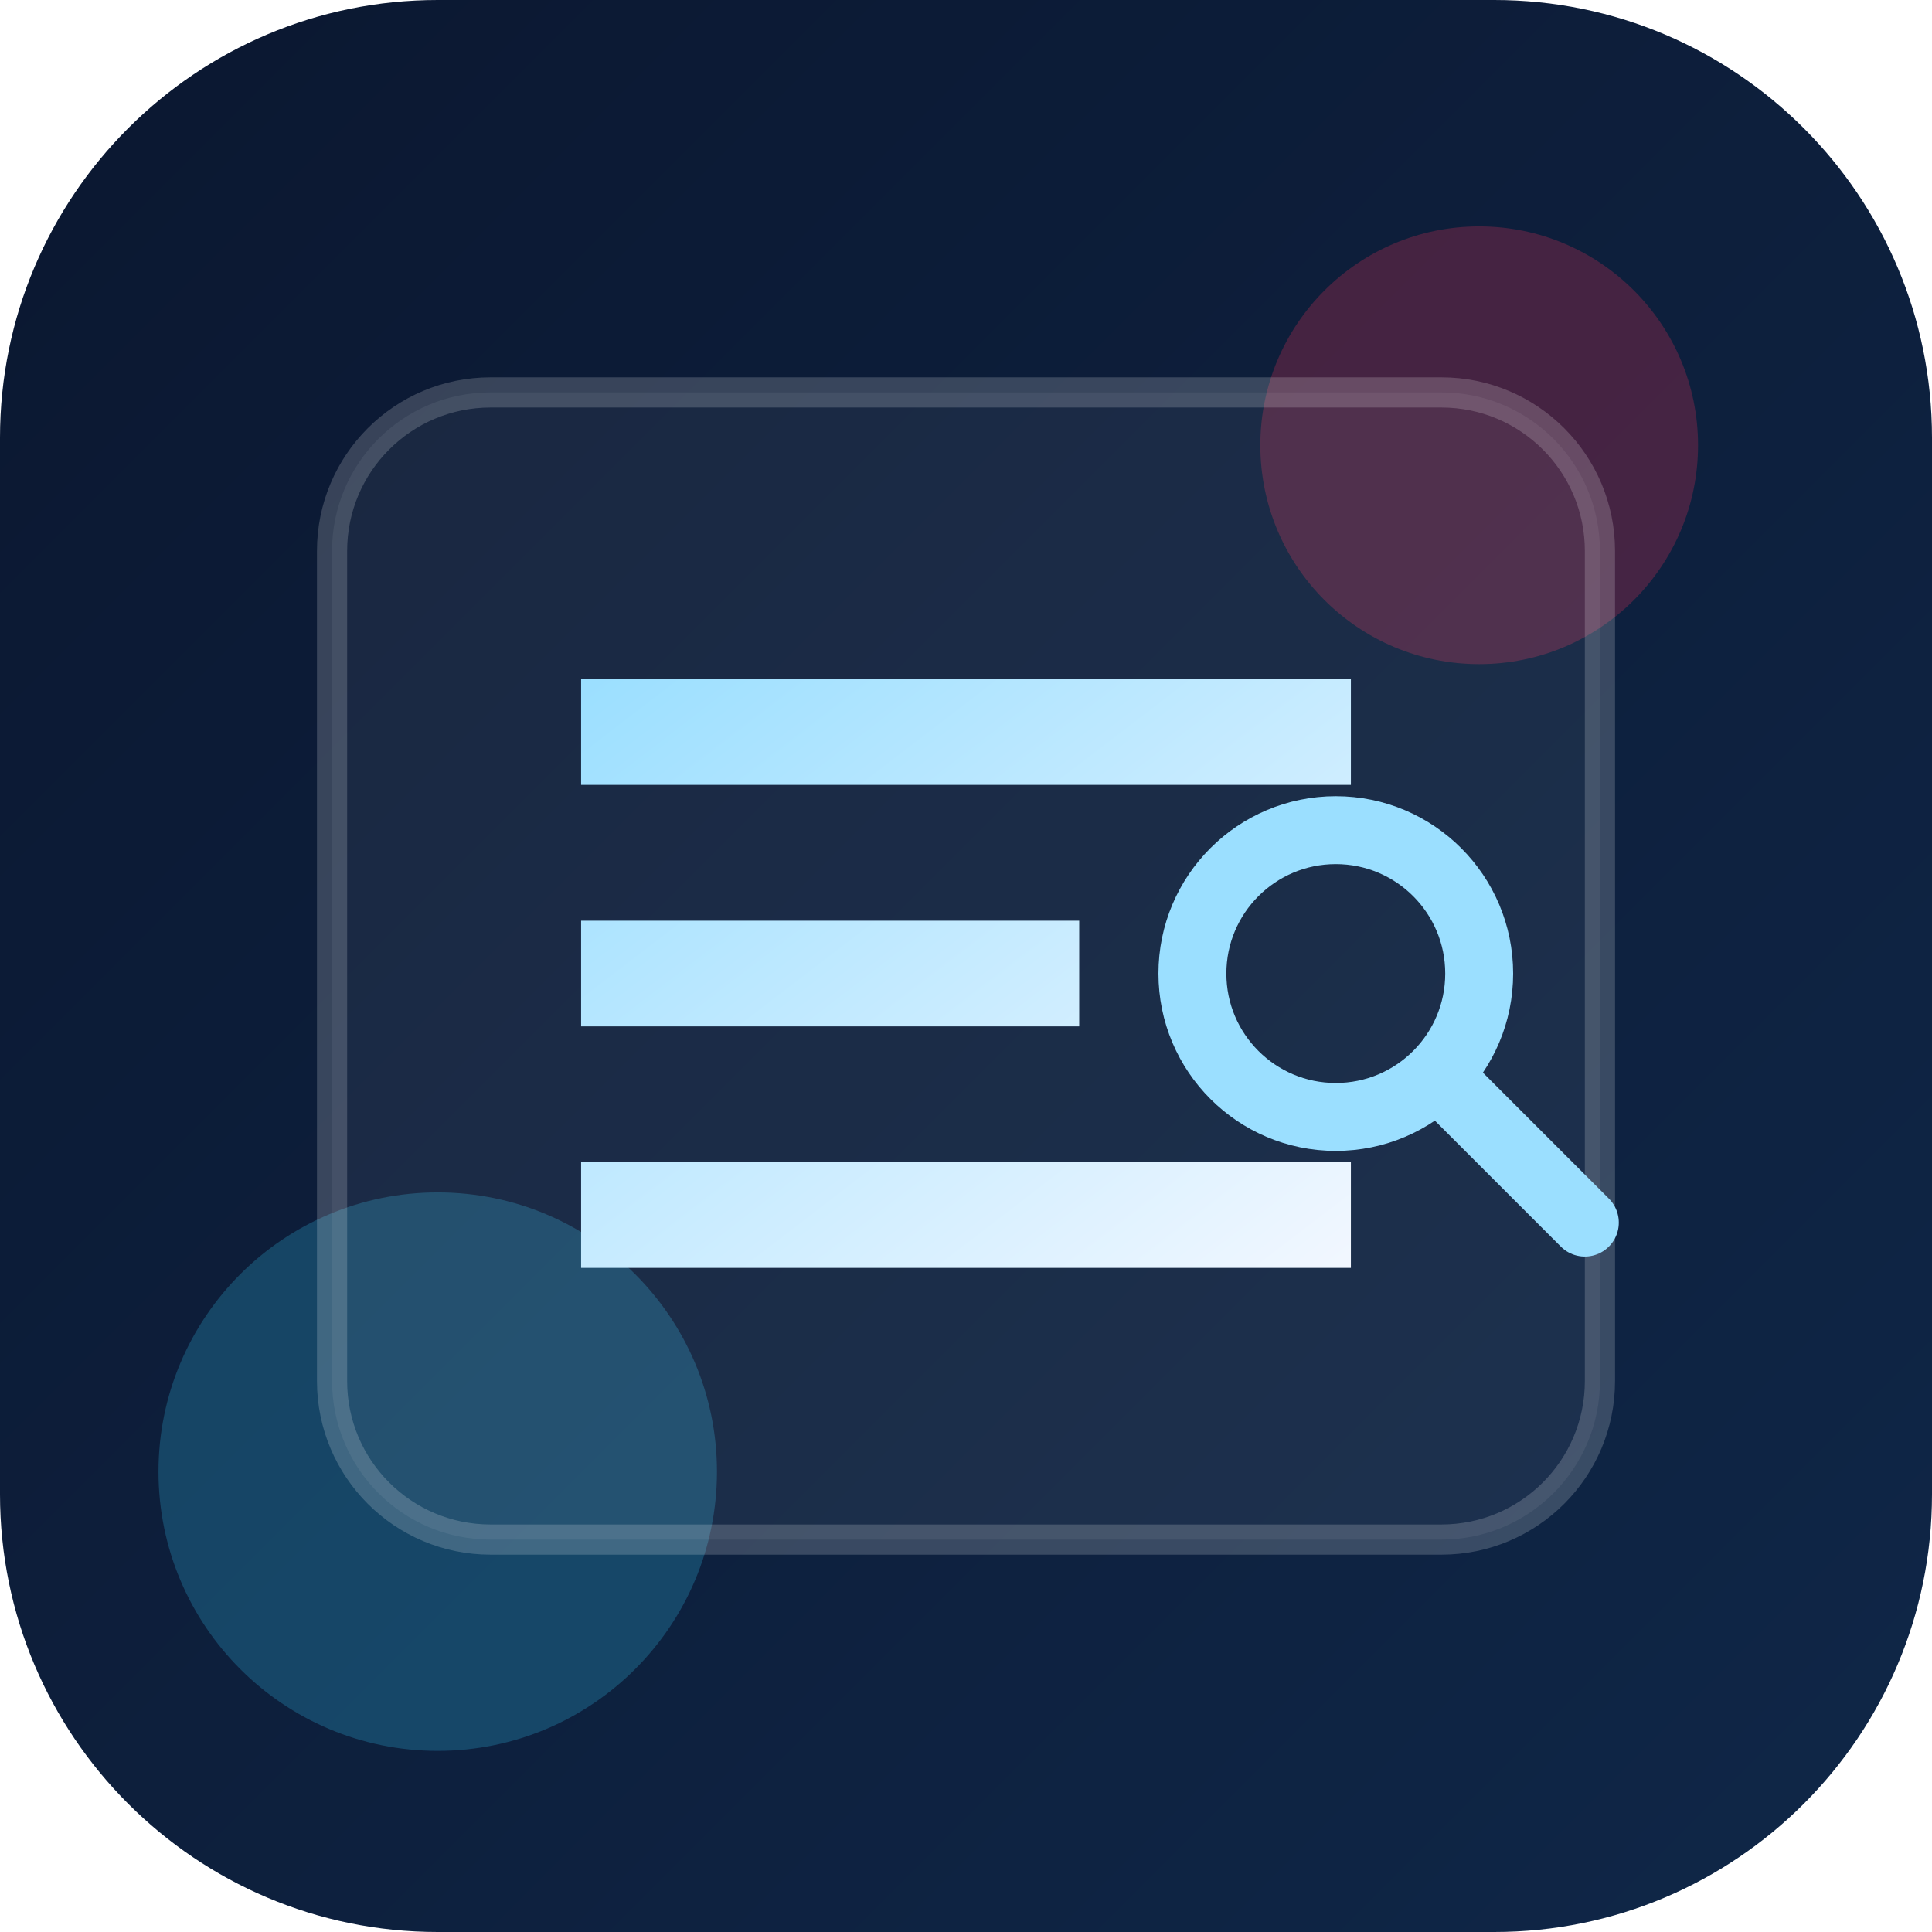
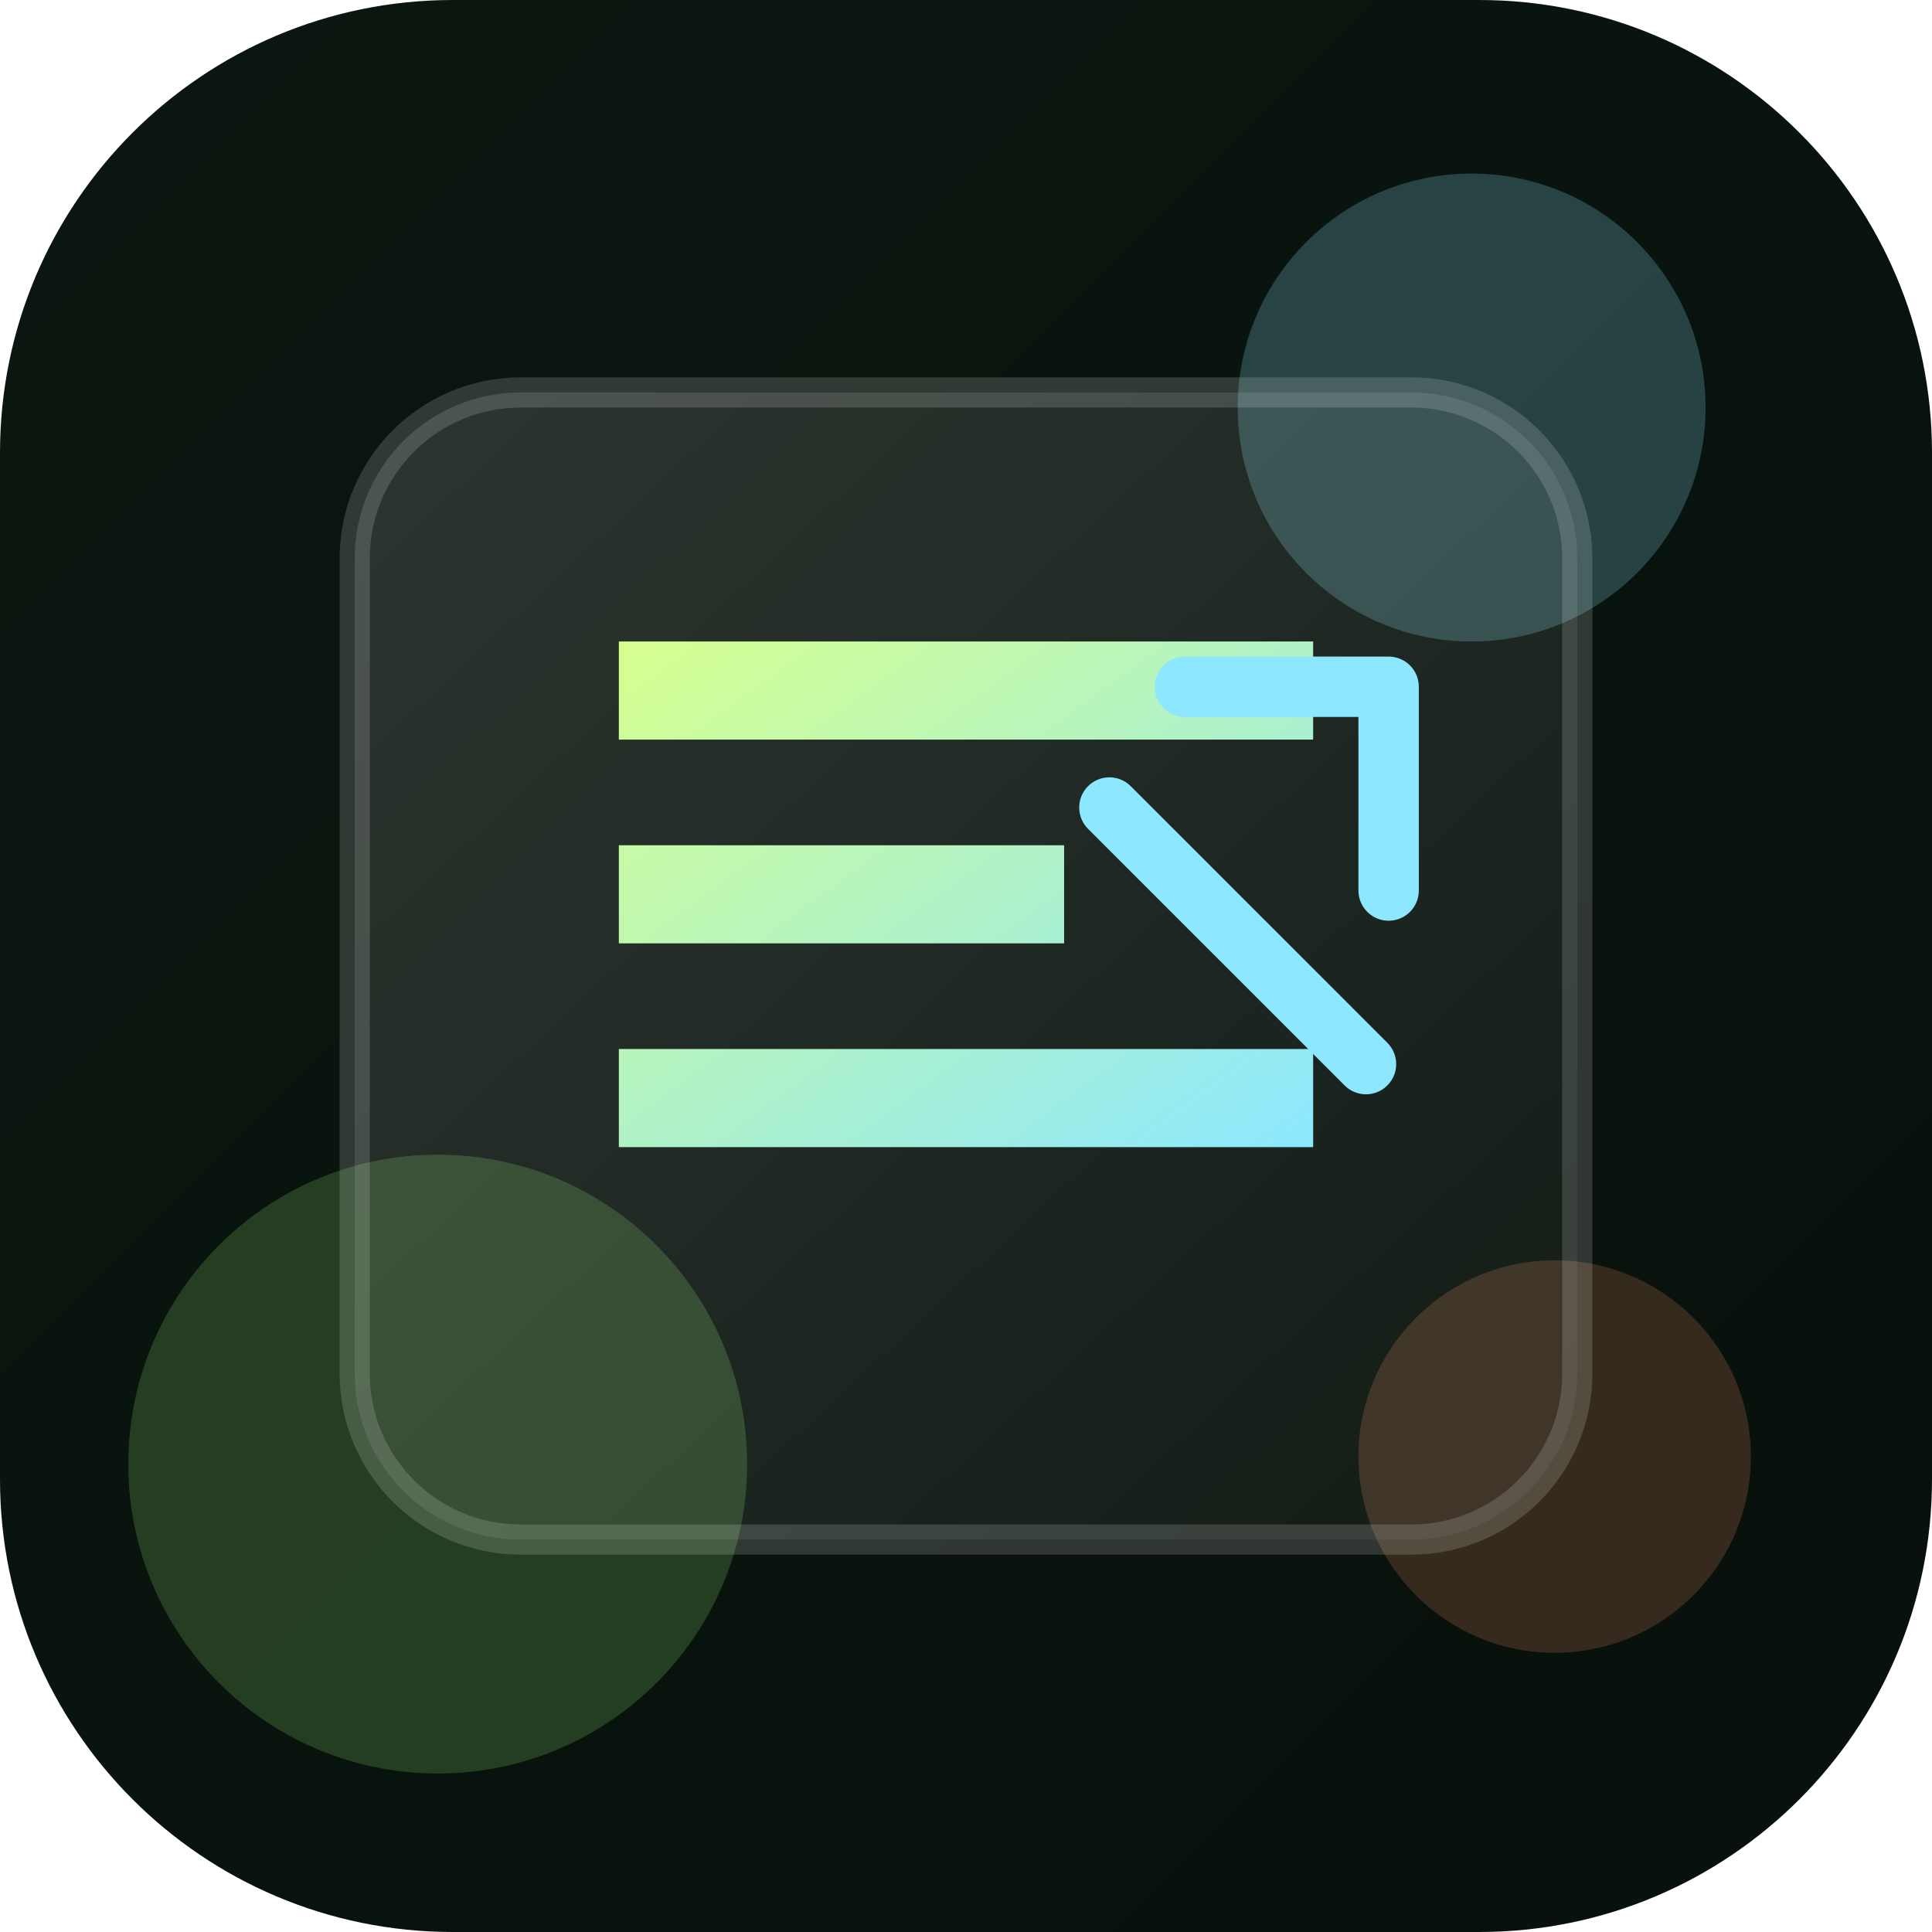
<svg xmlns="http://www.w3.org/2000/svg" viewBox="0 0 512 512">
  <defs>
    <linearGradient id="bg" x1="0%" x2="100%" y1="0%" y2="100%">
-       <stop offset="0%" stop-color="#0b1730" />
-       <stop offset="100%" stop-color="#0f2748" />
+       <stop offset="0%" stop-color="#0b1710" />
+       <stop offset="100%" stop-color="#08100b" />
+     </linearGradient>
+     <linearGradient id="panel" x1="0%" x2="100%" y1="0%" y2="100%">
+       <stop offset="0%" stop-color="rgba(255,255,255,0.14)" />
+       <stop offset="100%" stop-color="rgba(255,255,255,0.04)" />
    </linearGradient>
    <linearGradient id="accent" x1="0%" x2="100%" y1="0%" y2="100%">
-       <stop offset="0%" stop-color="#9bdfff" />
-       <stop offset="100%" stop-color="#f2f7ff" />
+       <stop offset="0%" stop-color="#d6ff8e" />
+       <stop offset="100%" stop-color="#8ce7ff" />
    </linearGradient>
  </defs>
-   <rect width="512" height="512" rx="116" fill="url(#bg)" />
-   <circle cx="392" cy="118" r="58" fill="#d62f52" opacity=".28" />
-   <circle cx="116" cy="390" r="74" fill="#35d0ff" opacity=".22" />
-   <rect x="88" y="104" width="336" height="304" rx="42" fill="rgba(255,255,255,.06)" stroke="rgba(255,255,255,.18)" stroke-width="8" />
-   <path d="M154 180h204v28H154zm0 64h132v28H154zm0 64h204v28H154z" fill="url(#accent)" />
-   <circle cx="354" cy="258" r="38" fill="none" stroke="#9bdfff" stroke-width="18" />
-   <path d="M386 290l34 34" stroke="#9bdfff" stroke-linecap="round" stroke-width="18" />
+   <rect width="512" height="512" rx="120" fill="url(#bg)" />
+   <circle cx="390" cy="108" r="62" fill="#8ce7ff" opacity=".22" />
+   <circle cx="116" cy="388" r="82" fill="#9eff79" opacity=".18" />
+   <circle cx="412" cy="386" r="52" fill="#ff9967" opacity=".18" />
+   <rect x="94" y="104" width="324" height="304" rx="44" fill="url(#panel)" stroke="rgba(255,255,255,.16)" stroke-width="8" />
+   <path d="M164 170h184v26H164zM164 224h118v26H164zM164 278h184v26H164z" fill="url(#accent)" />
+   <path d="M294 214l68 68M314 182h54v54" fill="none" stroke="#8ce7ff" stroke-linecap="round" stroke-linejoin="round" stroke-width="16" />
</svg>
